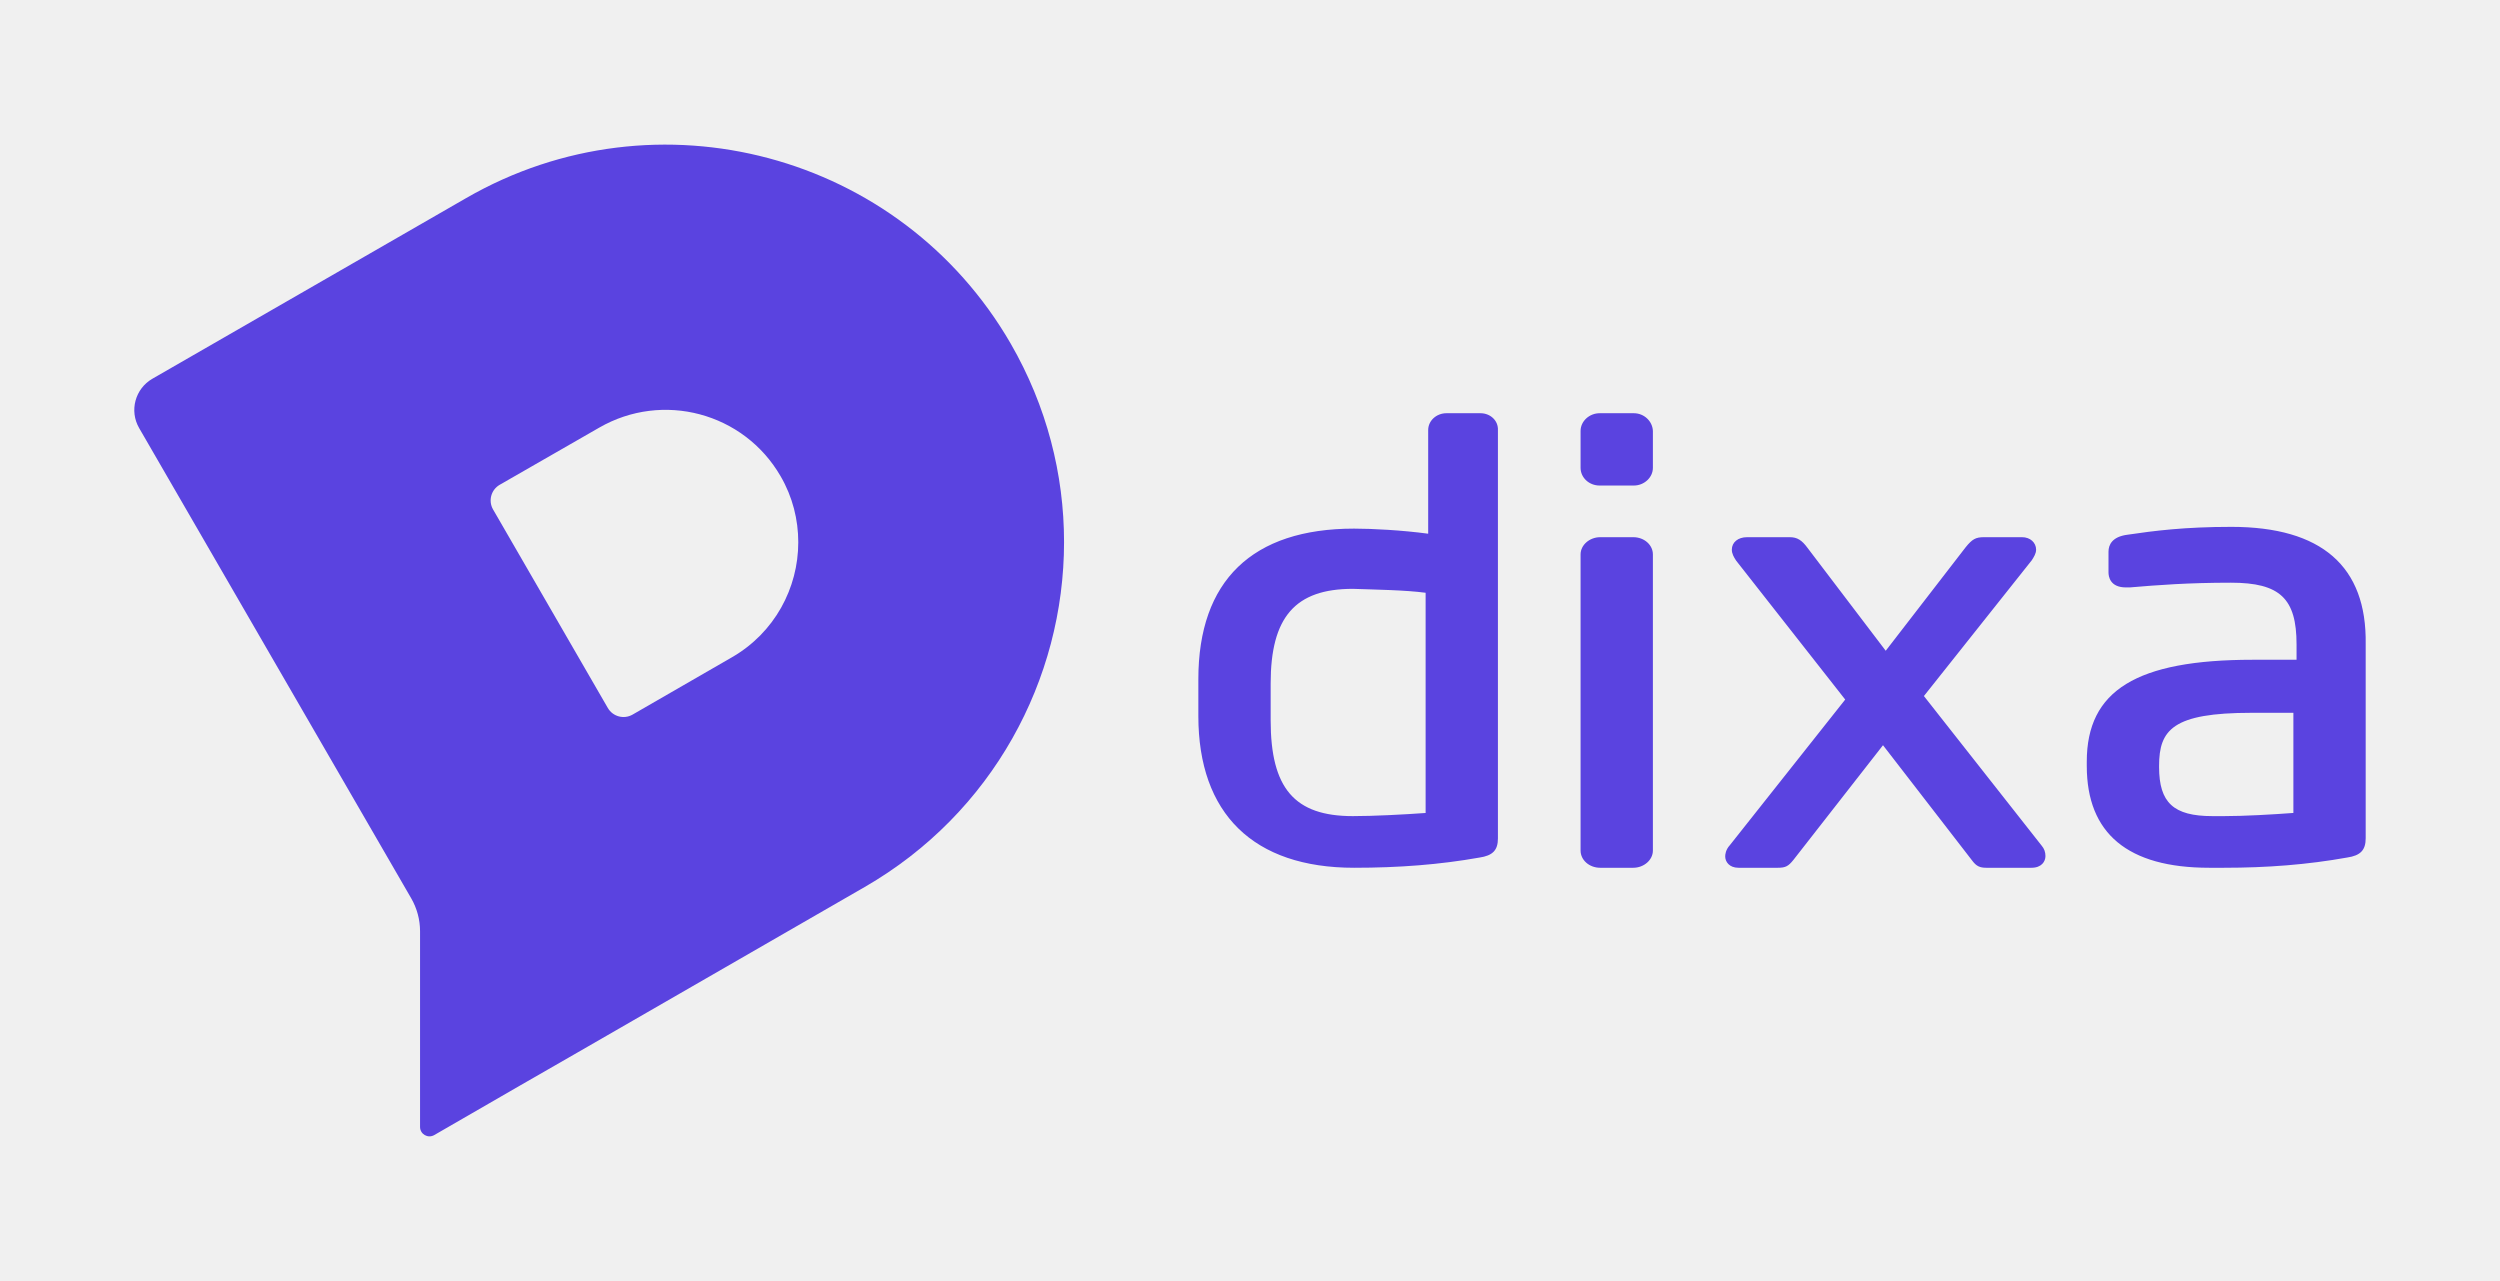
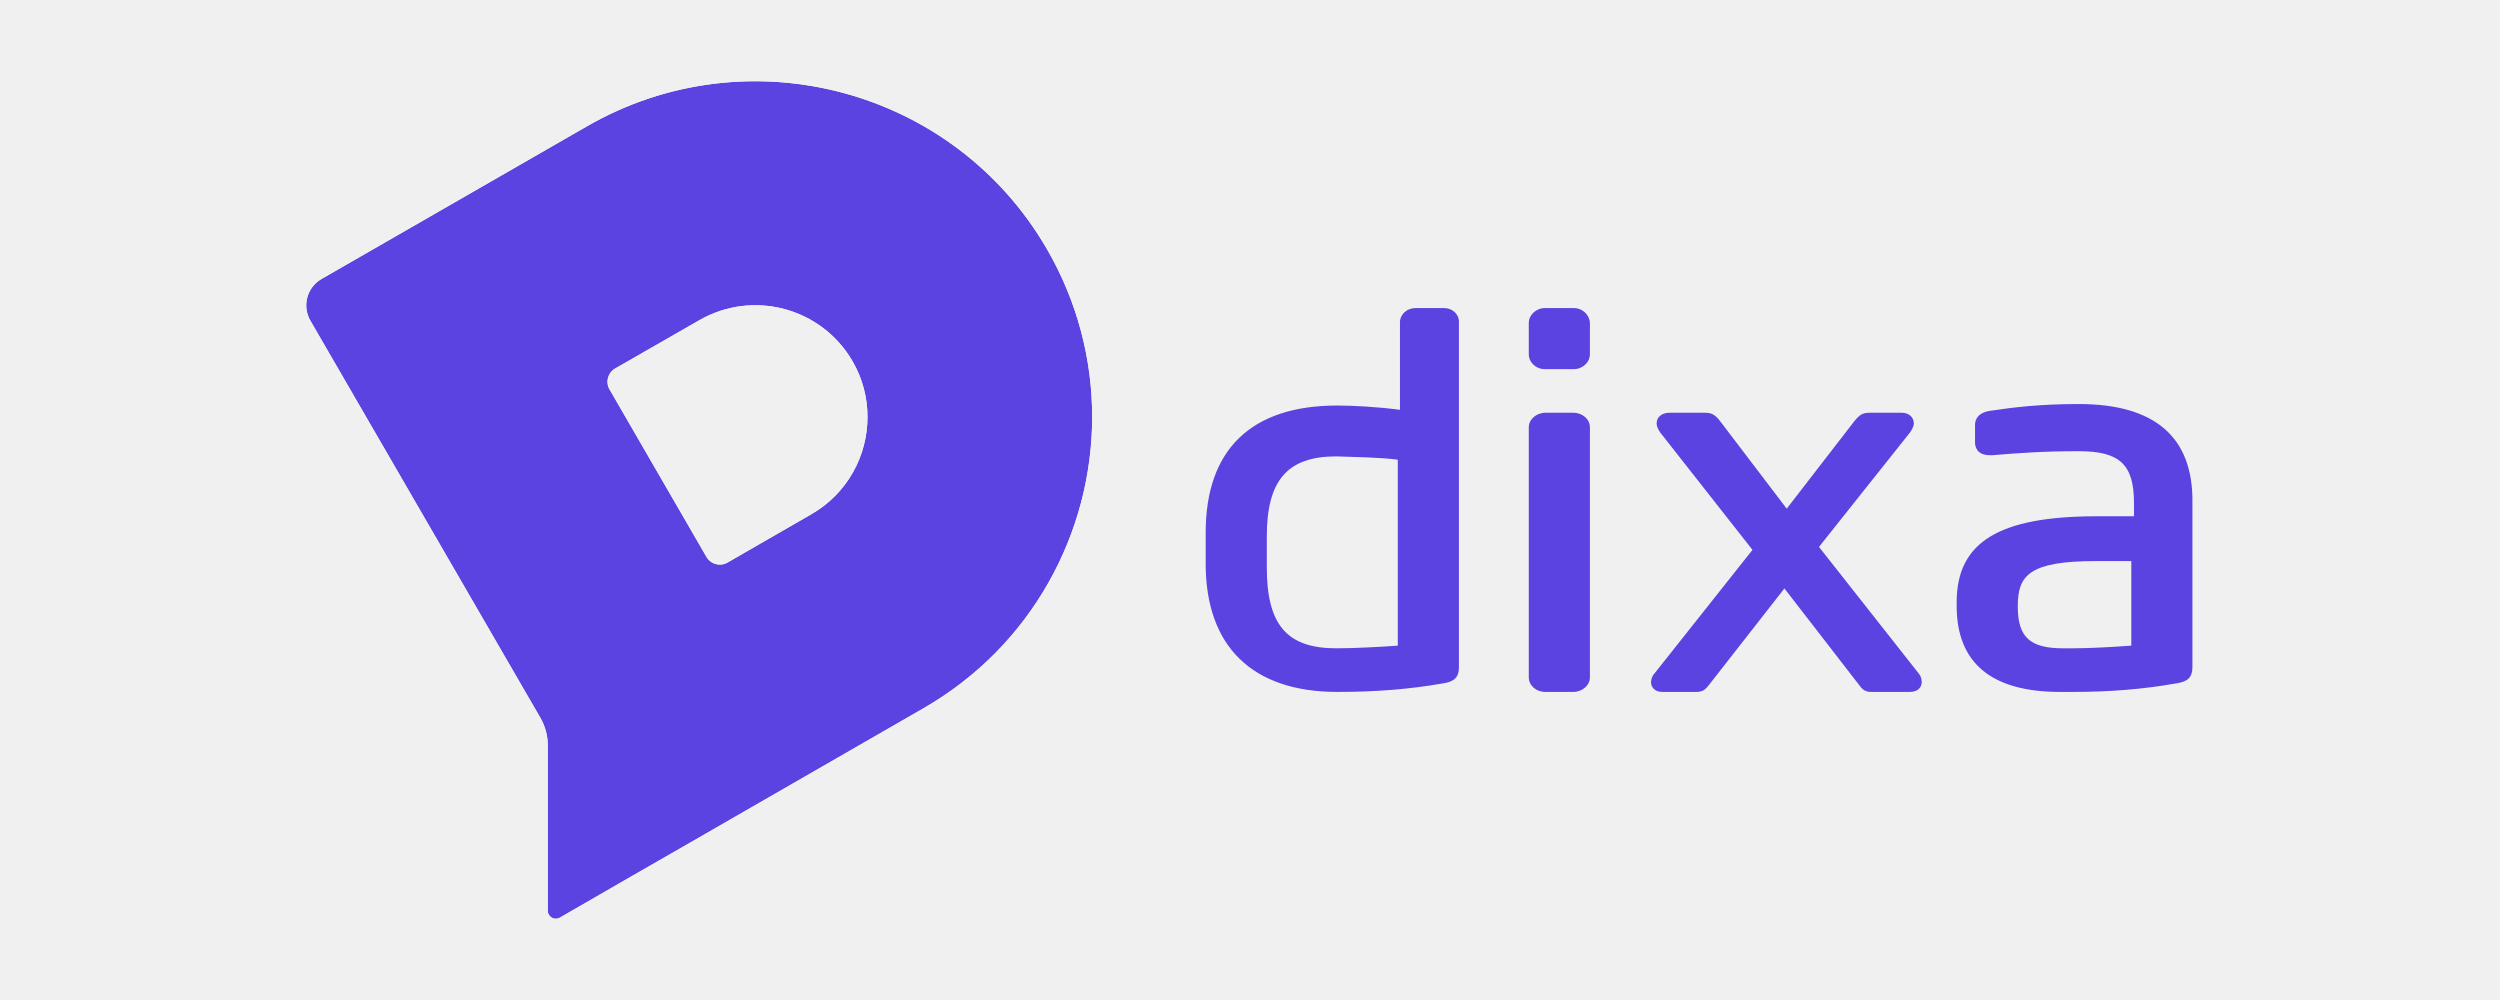
- <svg xmlns="http://www.w3.org/2000/svg" xmlns:xlink="http://www.w3.org/1999/xlink" width="242px" height="124px" viewBox="0 0 242 124" version="1.1">
-   <defs>
-     <path d="M60.842,52.63 L51.234,58.173 C50.394,58.656 49.323,58.369 48.838,57.533 L37.73,38.318 C37.246,37.48 37.533,36.41 38.373,35.927 L47.997,30.4 C54.15,26.849 61.998,28.948 65.556,35.087 C66.73,37.099 67.273,39.32 67.273,41.489 C67.273,45.931 64.978,50.252 60.842,52.63 Z M87.829,22.249 C77.174,3.832 53.587,-2.465 35.134,8.169 L4.755,25.66 C3.078,26.625 2.501,28.766 3.47,30.438 L29.802,75.95 C30.364,76.923 30.661,78.025 30.661,79.144 L30.661,98.085 C30.661,98.79 31.423,99.229 32.034,98.875 L40.304,94.1 L45.966,90.847 L73.704,74.861 C86.076,67.725 93,54.78 93,41.471 C93,34.93 91.333,28.319 87.829,22.249 Z" id="path-1" />
-   </defs>
-   <g id="Horizontal-logo-primary" stroke="none" stroke-width="1" fill="none" fill-rule="evenodd">
-     <g id="Group" transform="translate(13, 14)">
-       <path d="M130.311,26 C131.27,26 132.037,26.719 131.999,27.628 L131.999,67.16 C131.999,68.296 131.5,68.826 130.196,69.015 C126.36,69.697 122.409,70 118.075,70 C108.332,70 103,64.775 103,55.308 L103,51.749 C103,42.207 108.217,37.17 118.075,37.17 C119.839,37.17 122.716,37.322 125.248,37.663 L125.248,27.628 C125.248,26.719 126.053,26 127.012,26 L130.311,26 Z M125,43.38 C123.04,43.114 120.101,43.076 117.952,43 C112.374,43 110,45.736 110,52.157 L110,55.729 C110,62.302 112.299,65 117.952,65 C119.987,65 122.889,64.848 125,64.696 L125,43.38 Z M145.102,38 C146.169,38 147,38.757 147,39.664 L147,68.336 C147,69.243 146.13,70 145.102,70 L141.898,70 C140.831,70 140,69.243 140,68.336 L140,39.664 C140,38.757 140.87,38 141.898,38 L145.102,38 Z M145.154,26 C146.154,26 146.962,26.778 147,27.711 L147,31.289 C147,32.222 146.154,33 145.154,33 L141.846,33 C140.808,33 140,32.222 140,31.289 L140,27.711 C140,26.778 140.846,26 141.846,26 L145.154,26 Z M173.234,53.377 L184.623,67.847 C184.887,68.149 185,68.489 185,68.867 C185,69.396 184.623,70 183.642,70 L179.268,70 C178.664,70 178.325,69.849 177.948,69.358 L169.274,58.137 L160.6,69.244 C160.109,69.849 159.845,70 159.091,70 L155.282,70 C154.415,70 154,69.433 154,68.904 C154,68.715 154.038,68.262 154.453,67.809 L165.616,53.717 L155.056,40.267 C154.83,39.927 154.641,39.587 154.641,39.209 C154.641,38.491 155.245,38 156.112,38 L160.26,38 C160.977,38 161.429,38.302 161.957,39.02 L169.538,48.994 L177.269,38.982 C177.91,38.189 178.249,38 179.041,38 L182.737,38 C183.529,38 184.095,38.529 184.095,39.209 C184.095,39.587 183.869,39.927 183.68,40.229 L173.234,53.377 Z M202.996,37 C211.715,37 216.113,40.806 215.998,48.343 L215.998,67.145 C215.998,68.287 215.501,68.82 214.201,69.01 C210.376,69.696 206.476,70 202.269,70 L200.855,70 C192.977,70 189,66.689 189,60.142 L189,59.723 C189,52.834 193.818,49.865 205.061,49.865 L209.306,49.865 L209.306,48.381 C209.306,43.927 207.7,42.405 202.958,42.405 C198.866,42.405 195.845,42.633 193.168,42.862 L192.786,42.862 C191.218,42.862 191.103,41.758 191.103,41.415 L191.103,39.398 C191.103,38.751 191.447,37.952 192.939,37.761 C195.501,37.381 198.484,37 202.996,37 Z M196,60.134 L196,60.249 C196,63.697 197.392,65 201.163,65 L202.225,65 L202.299,65 C204.239,65 206.949,64.847 209,64.693 L209,55 L204.935,55 C197.318,55 196,56.648 196,60.134 Z" id="Combined-Shape" fill="#5A43E0" />
-       <g id="D-mark-primary" transform="translate(-3, -3)">
-         <mask id="mask-2" fill="white">
-           <use xlink:href="#path-1" />
-         </mask>
-         <use id="Mask" fill="#5A43E0" fill-rule="evenodd" xlink:href="#path-1" />
-       </g>
-     </g>
+ <svg xmlns="http://www.w3.org/2000/svg" width="400" height="160" viewBox="0 0 400 160" fill="none">
+   <path fill-rule="evenodd" clip-rule="evenodd" d="M231.067 49.292C232.407 49.292 233.479 50.296 233.426 51.565V106.745C233.426 108.33 232.729 109.07 230.907 109.334C225.547 110.286 220.027 110.709 213.971 110.709C200.359 110.709 192.909 103.415 192.909 90.201V85.233C192.909 71.914 200.198 64.884 213.971 64.884C216.437 64.884 220.456 65.095 223.993 65.571V51.565C223.993 50.296 225.119 49.292 226.458 49.292H231.067ZM223.647 73.552C220.909 73.18 216.802 73.127 213.8 73.021C206.007 73.021 202.689 76.84 202.689 85.803V90.788C202.689 99.964 205.902 103.729 213.8 103.729C216.644 103.729 220.698 103.517 223.647 103.305V73.552ZM251.733 66.042C253.225 66.042 254.385 67.098 254.385 68.365V108.386C254.385 109.653 253.17 110.709 251.733 110.709H247.257C245.765 110.709 244.605 109.653 244.605 108.386V68.365C244.605 67.098 245.821 66.042 247.257 66.042H251.733ZM251.806 49.292C253.203 49.292 254.331 50.378 254.385 51.68V56.674C254.385 57.977 253.203 59.063 251.806 59.063H247.184C245.733 59.063 244.605 57.977 244.605 56.674V51.68C244.605 50.378 245.787 49.292 247.184 49.292H251.806ZM291.038 87.505L306.951 107.703C307.32 108.125 307.478 108.599 307.478 109.127C307.478 109.865 306.951 110.709 305.581 110.709H299.469C298.626 110.709 298.152 110.498 297.625 109.812L285.506 94.15L273.387 109.654C272.702 110.498 272.333 110.709 271.279 110.709H265.957C264.745 110.709 264.165 109.918 264.165 109.179C264.165 108.916 264.218 108.283 264.798 107.65L280.395 87.98L265.641 69.206C265.325 68.731 265.061 68.257 265.061 67.73C265.061 66.728 265.904 66.042 267.116 66.042H272.912C273.913 66.042 274.546 66.464 275.283 67.466L285.874 81.388L296.676 67.413C297.572 66.306 298.046 66.042 299.153 66.042H304.317C305.423 66.042 306.213 66.78 306.213 67.73C306.213 68.257 305.897 68.731 305.634 69.153L291.038 87.505ZM332.622 64.646C344.804 64.646 350.948 69.959 350.788 80.478V106.724C350.788 108.318 350.093 109.062 348.277 109.327C342.934 110.284 337.484 110.709 331.607 110.709H329.63C318.623 110.709 313.067 106.086 313.067 96.948V96.364C313.067 86.748 319.799 82.604 335.507 82.604H341.438V80.532C341.438 74.316 339.194 72.19 332.568 72.19C326.851 72.19 322.631 72.509 318.891 72.828H318.356C316.166 72.828 316.005 71.287 316.005 70.809V67.993C316.005 67.09 316.486 65.974 318.57 65.709C322.15 65.177 326.317 64.646 332.622 64.646ZM322.847 96.938V97.098C322.847 101.911 324.791 103.729 330.061 103.729H331.545H331.647C334.359 103.729 338.145 103.516 341.01 103.302V89.771H335.331C324.689 89.771 322.847 92.071 322.847 96.938Z" fill="#5A43E0" />
+   <mask id="mask0_1868_48827" style="mask-type:alpha" maskUnits="userSpaceOnUse" x="49" y="13" width="126" height="134">
+     <path d="M129.816 82.276L116.391 90.012C115.218 90.686 113.722 90.286 113.044 89.119L97.524 62.298C96.848 61.128 97.249 59.634 98.422 58.961L111.869 51.246C120.465 46.29 131.432 49.219 136.402 57.789C138.042 60.596 138.801 63.697 138.801 66.724C138.801 72.925 135.594 78.955 129.816 82.276ZM167.521 39.869C152.635 14.161 119.679 5.372 93.897 20.216L51.452 44.63C49.109 45.977 48.303 48.965 49.657 51.299L86.447 114.827C87.233 116.184 87.647 117.722 87.647 119.285V145.722C87.647 146.706 88.712 147.319 89.566 146.826L101.12 140.161L109.031 135.62L147.787 113.306C165.073 103.345 174.746 85.276 174.746 66.7C174.746 57.569 172.418 48.34 167.521 39.869Z" fill="white" />
+   </mask>
+   <g mask="url(#mask0_1868_48827)">
+     <path d="M129.816 82.276L116.391 90.012C115.218 90.686 113.722 90.286 113.044 89.119L97.524 62.298C96.848 61.128 97.249 59.634 98.422 58.961L111.869 51.246C120.465 46.29 131.432 49.219 136.402 57.789C138.042 60.596 138.801 63.697 138.801 66.724C138.801 72.925 135.594 78.955 129.816 82.276ZM167.521 39.869C152.635 14.161 119.679 5.372 93.897 20.216L51.452 44.63C49.109 45.977 48.303 48.965 49.657 51.299L86.447 114.827C87.233 116.184 87.647 117.722 87.647 119.285V145.722C87.647 146.706 88.712 147.319 89.566 146.826L101.12 140.161L109.031 135.62L147.787 113.306C165.073 103.345 174.746 85.276 174.746 66.7C174.746 57.569 172.418 48.34 167.521 39.869Z" fill="#5A43E0" />
  </g>
</svg>
